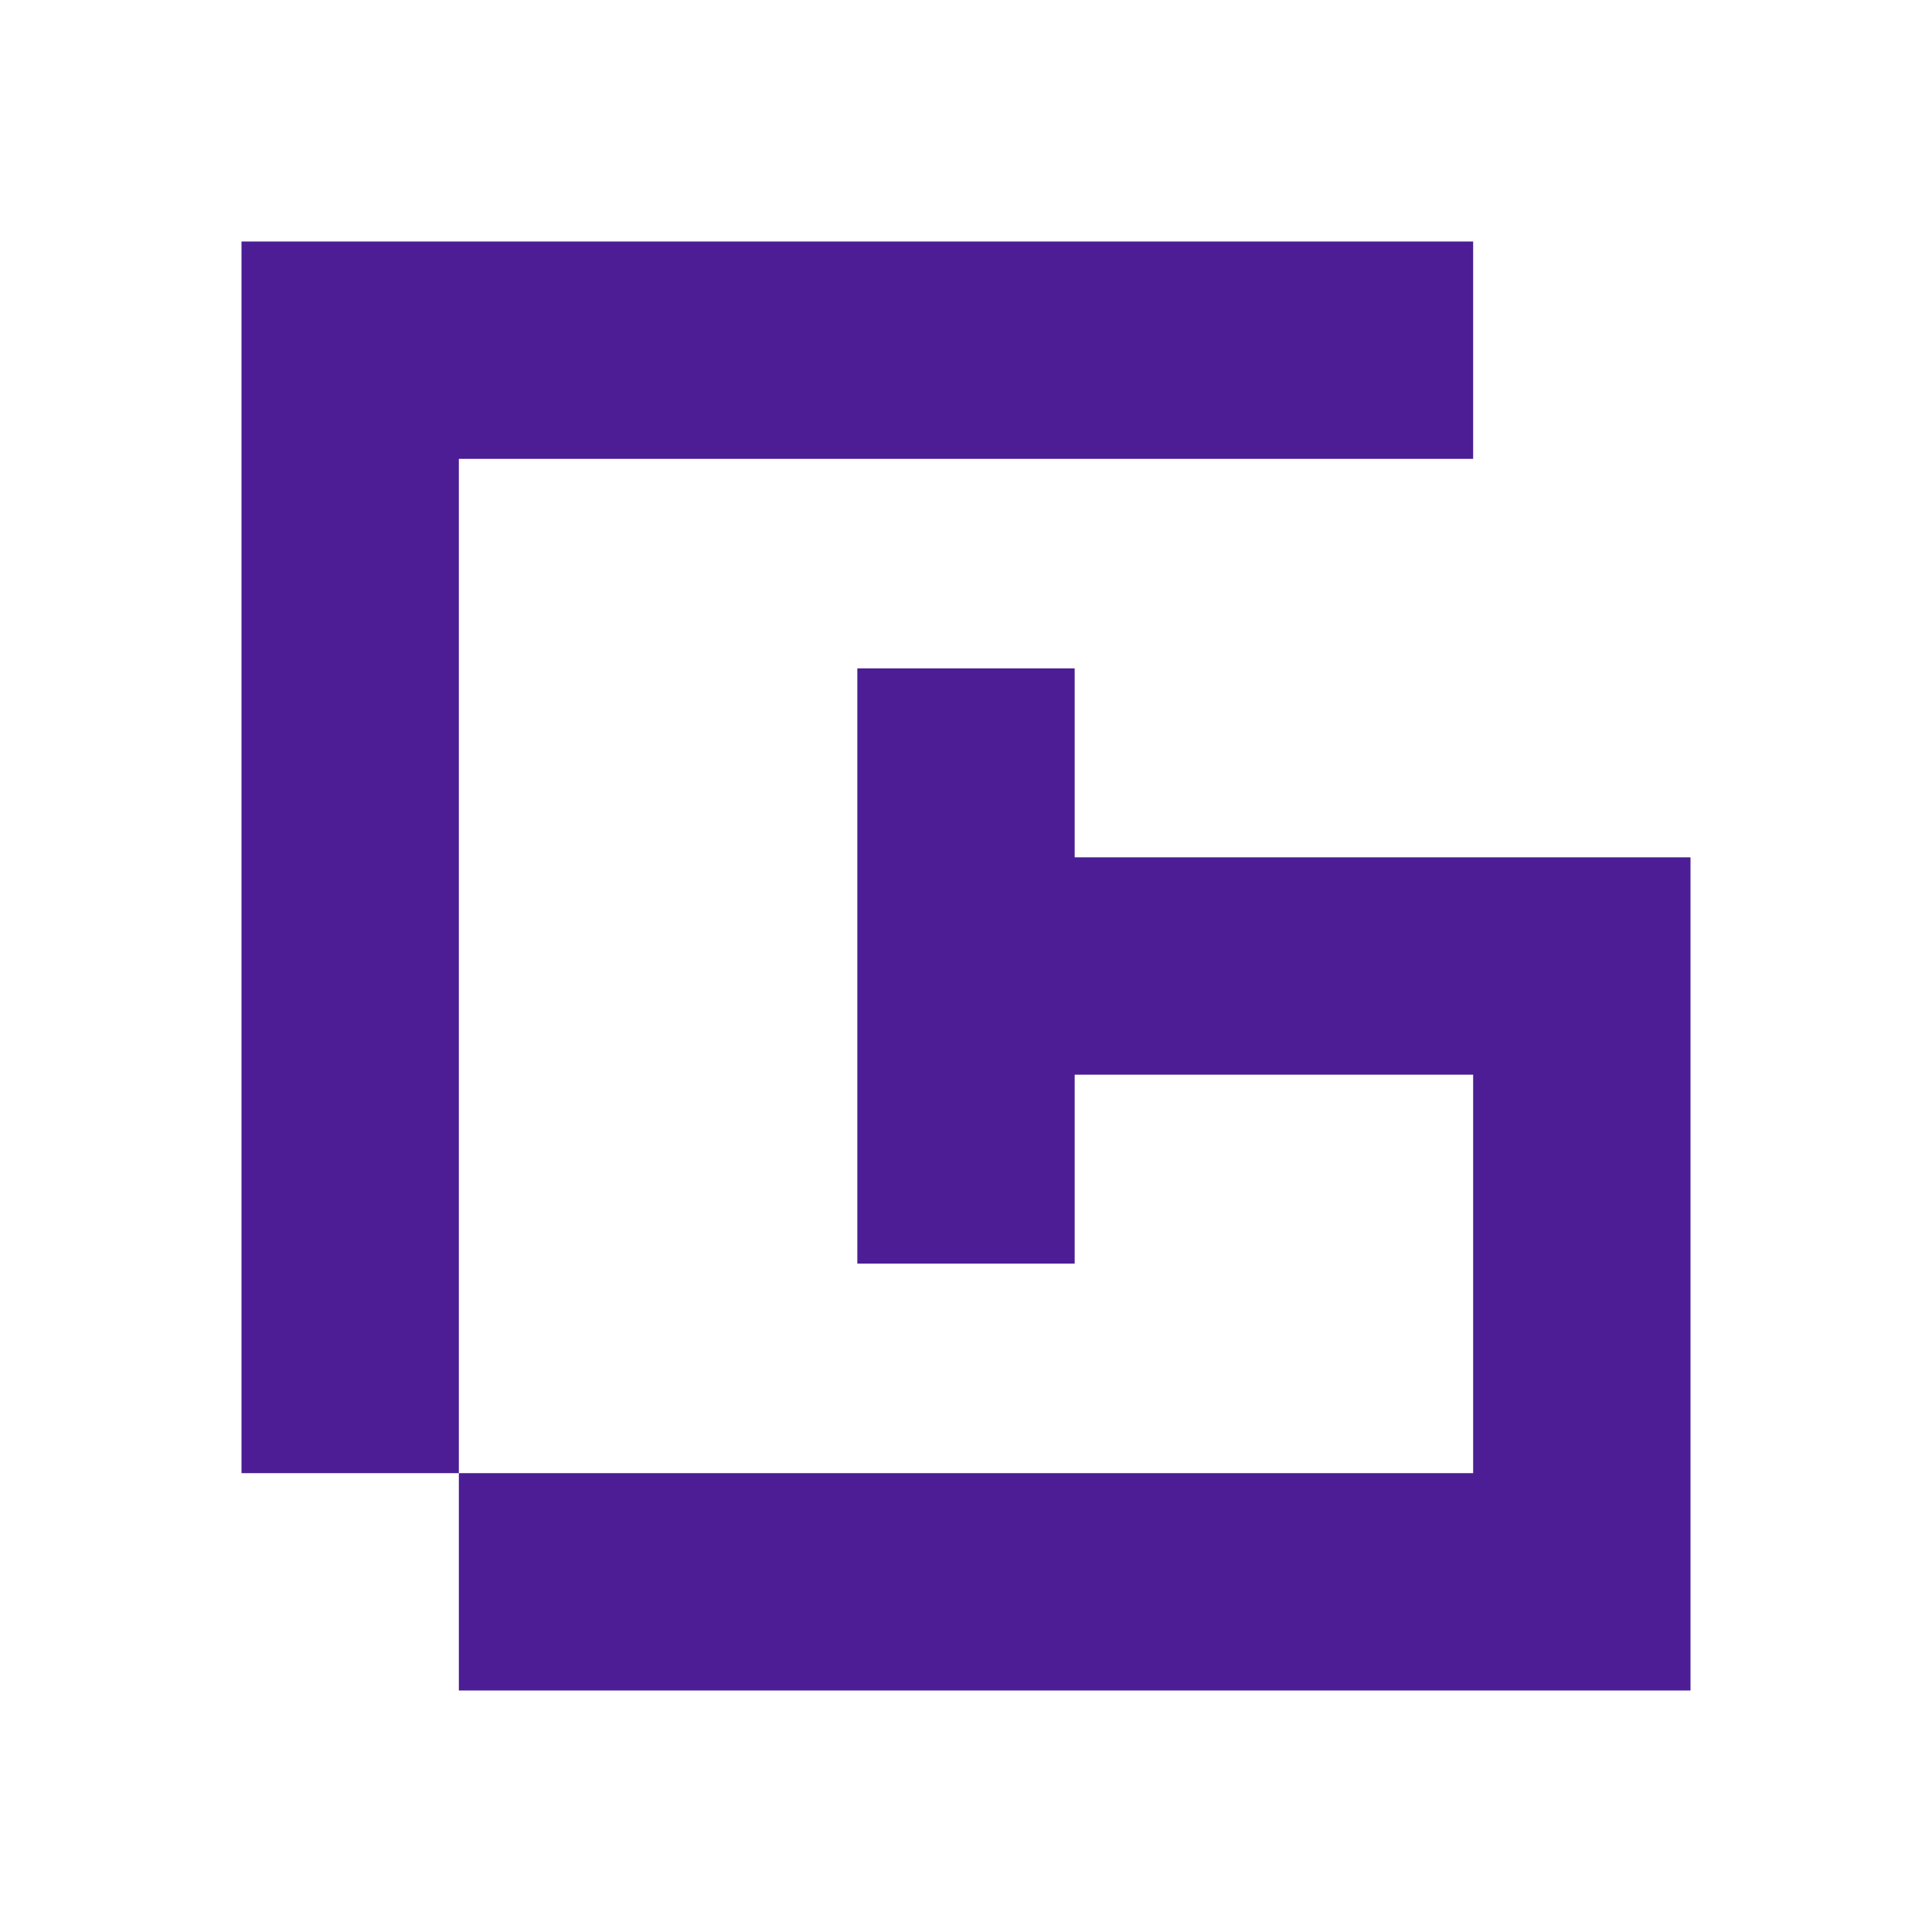
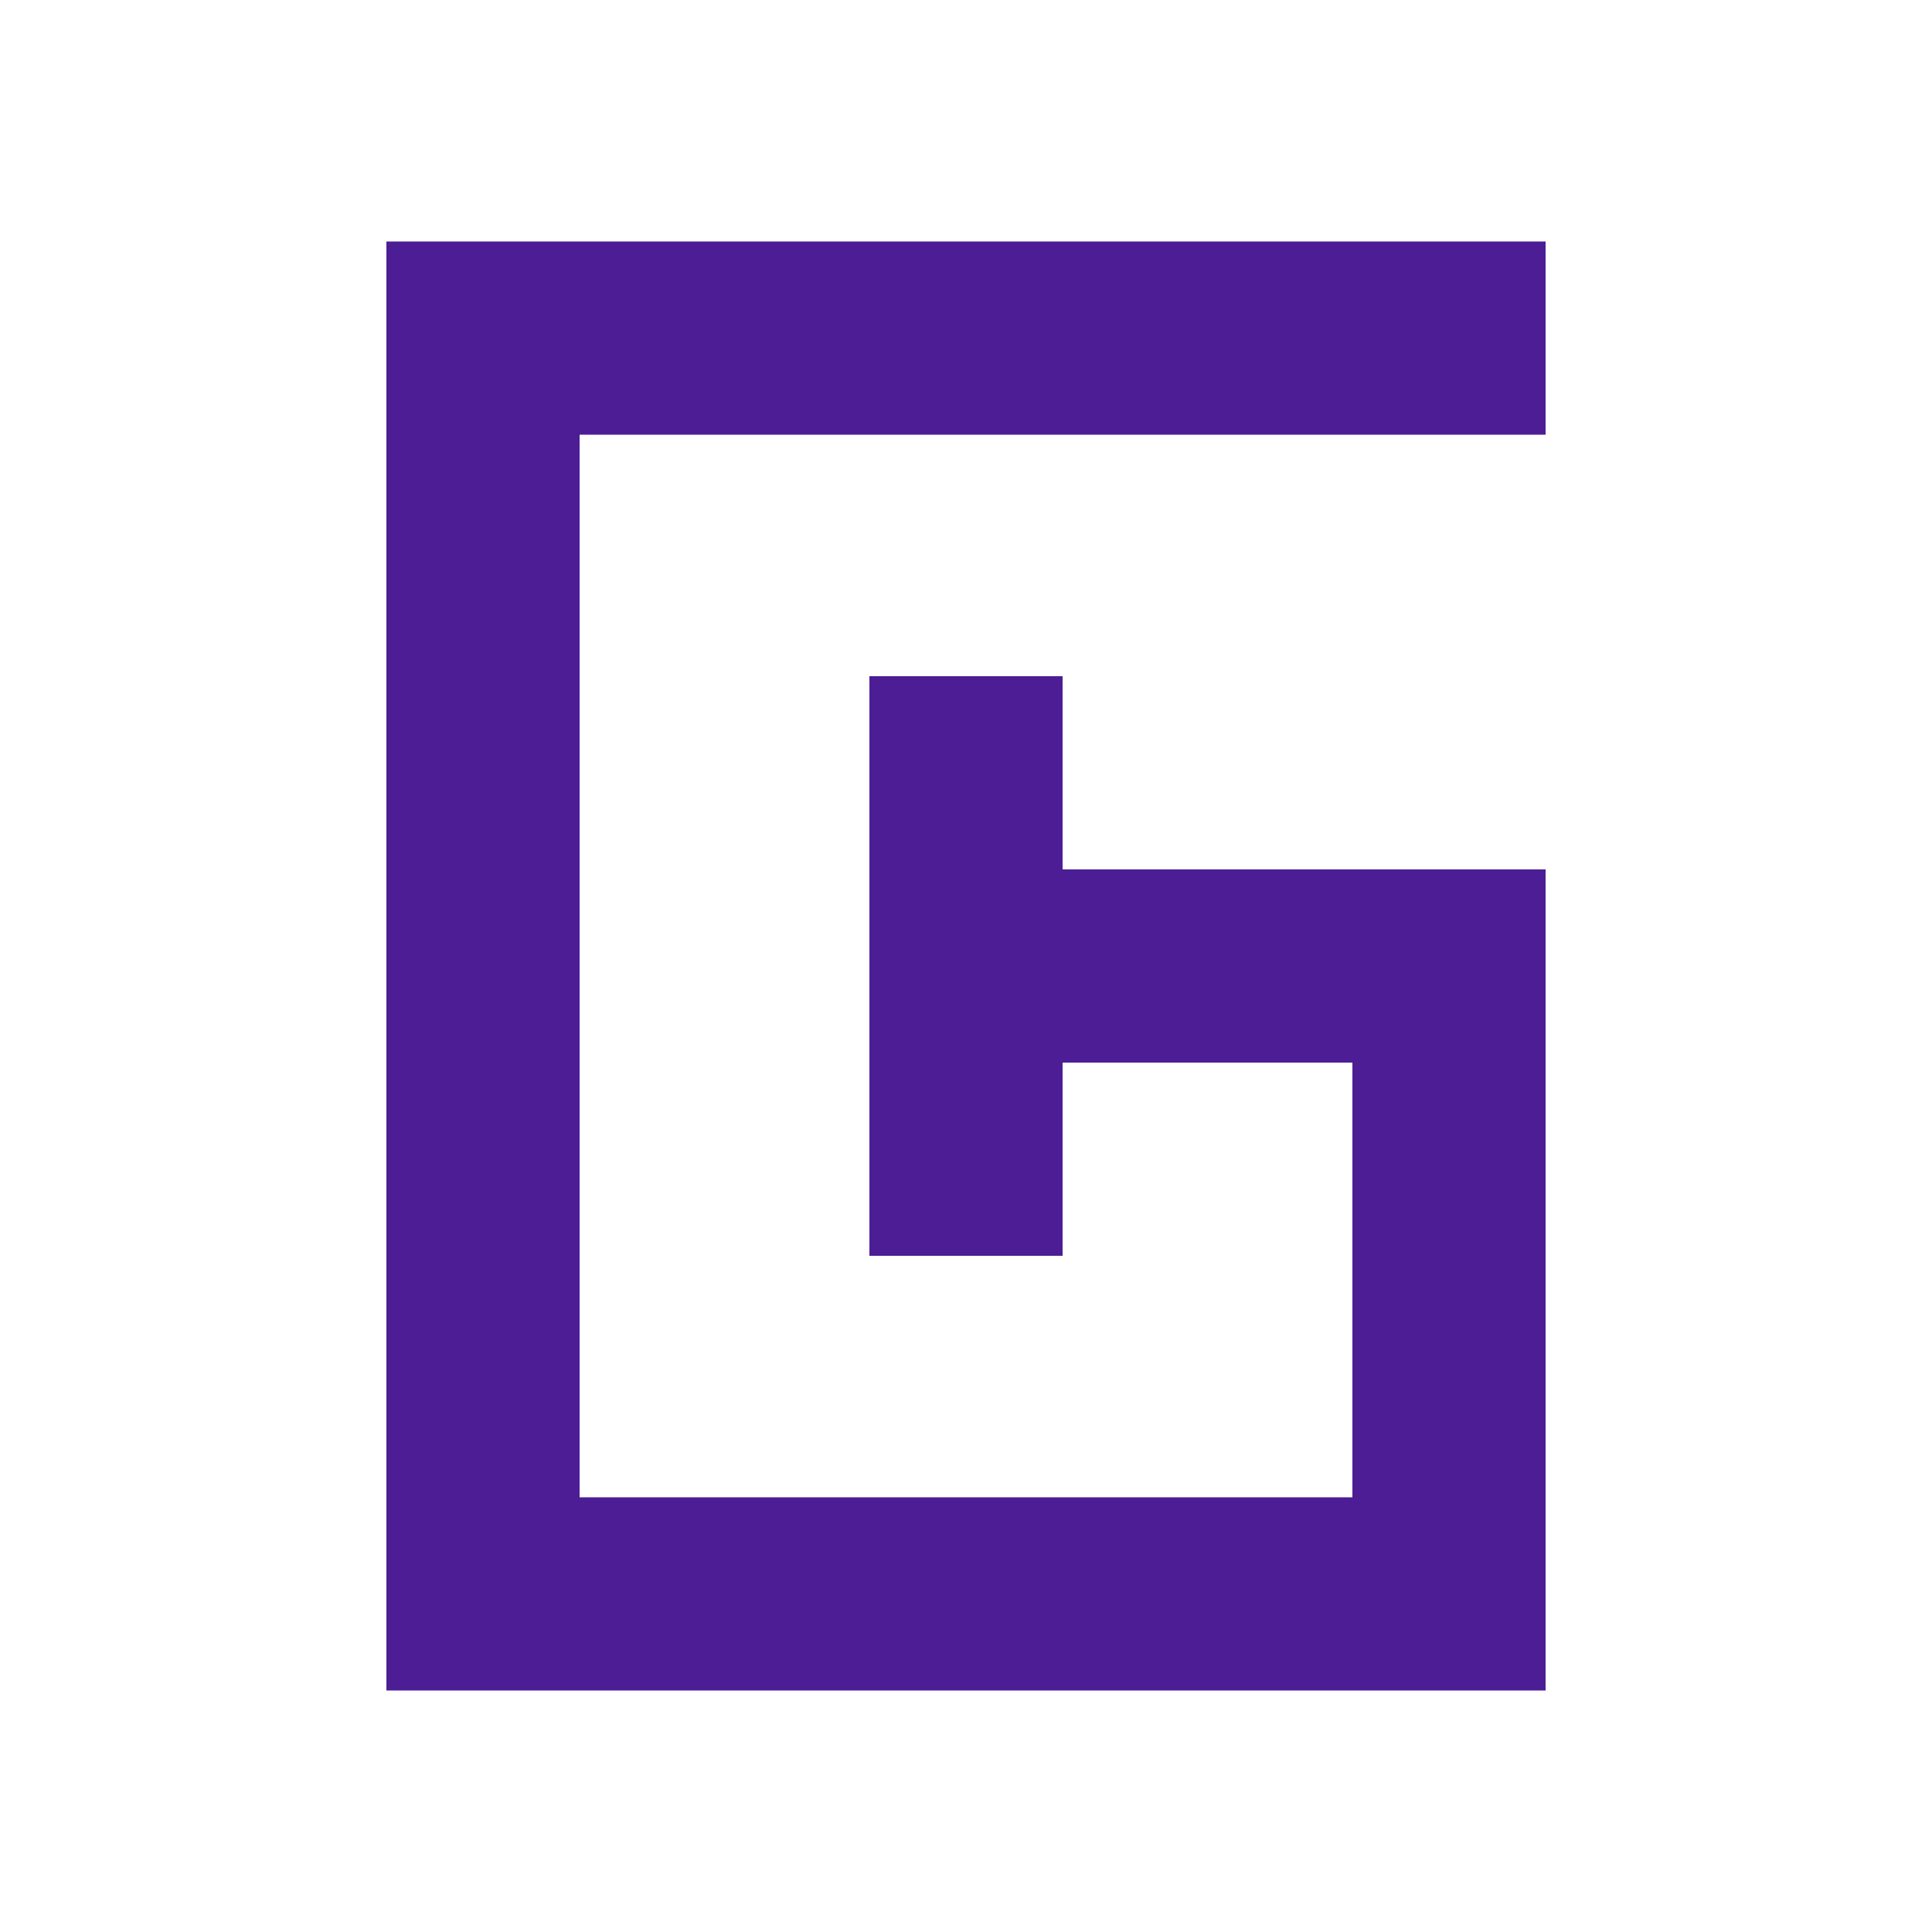
<svg xmlns="http://www.w3.org/2000/svg" viewBox="0 0 64 64">
  <style>path{fill:#4c1d95}@media (prefers-color-scheme:dark){path{fill:#c4b5fd}}</style>
-   <path transform="translate(8 8) scale(0.048)" d="M575 425H1000V1000H150.004V850H850V575H575V705.396H425V294.602H575V425ZM850 150H150V849.998H0V0H850V150Z" />
+   <path transform="translate(12.8 8) scale(0.08)" d="M0 0H480V80H80V520H400V340H280V420H200V180H280V260H480V600H0Z" />
</svg>
